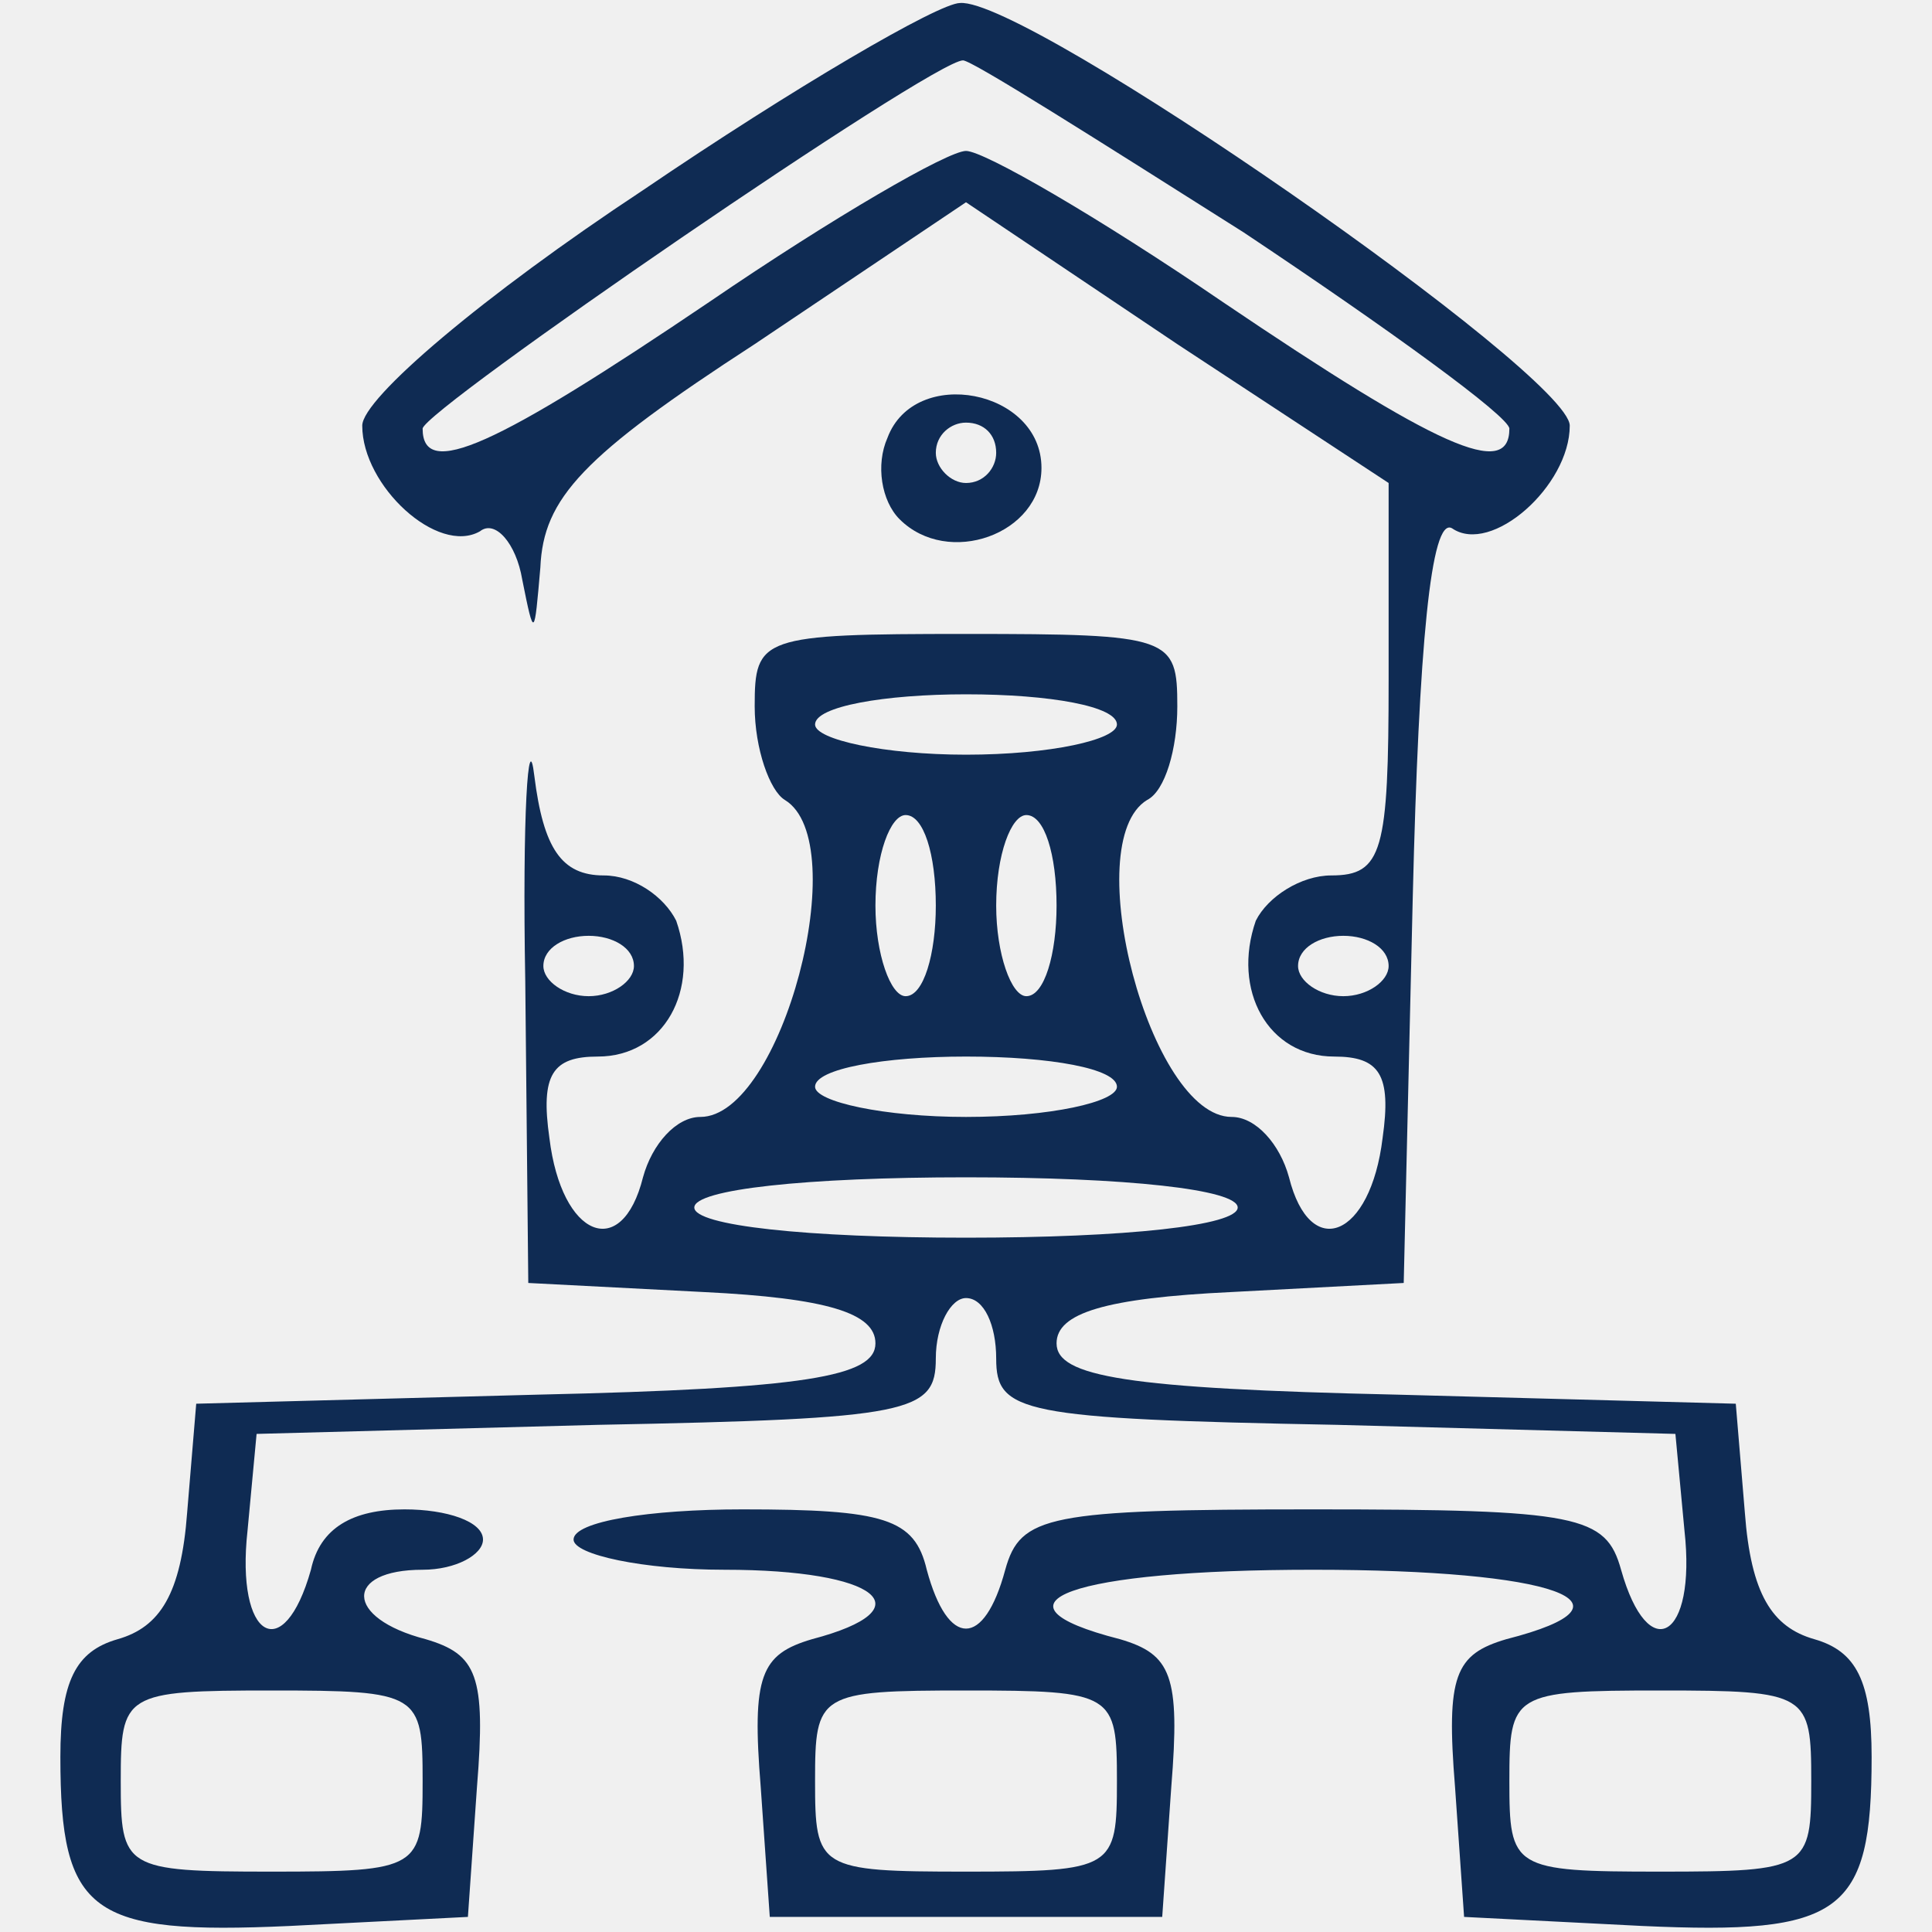
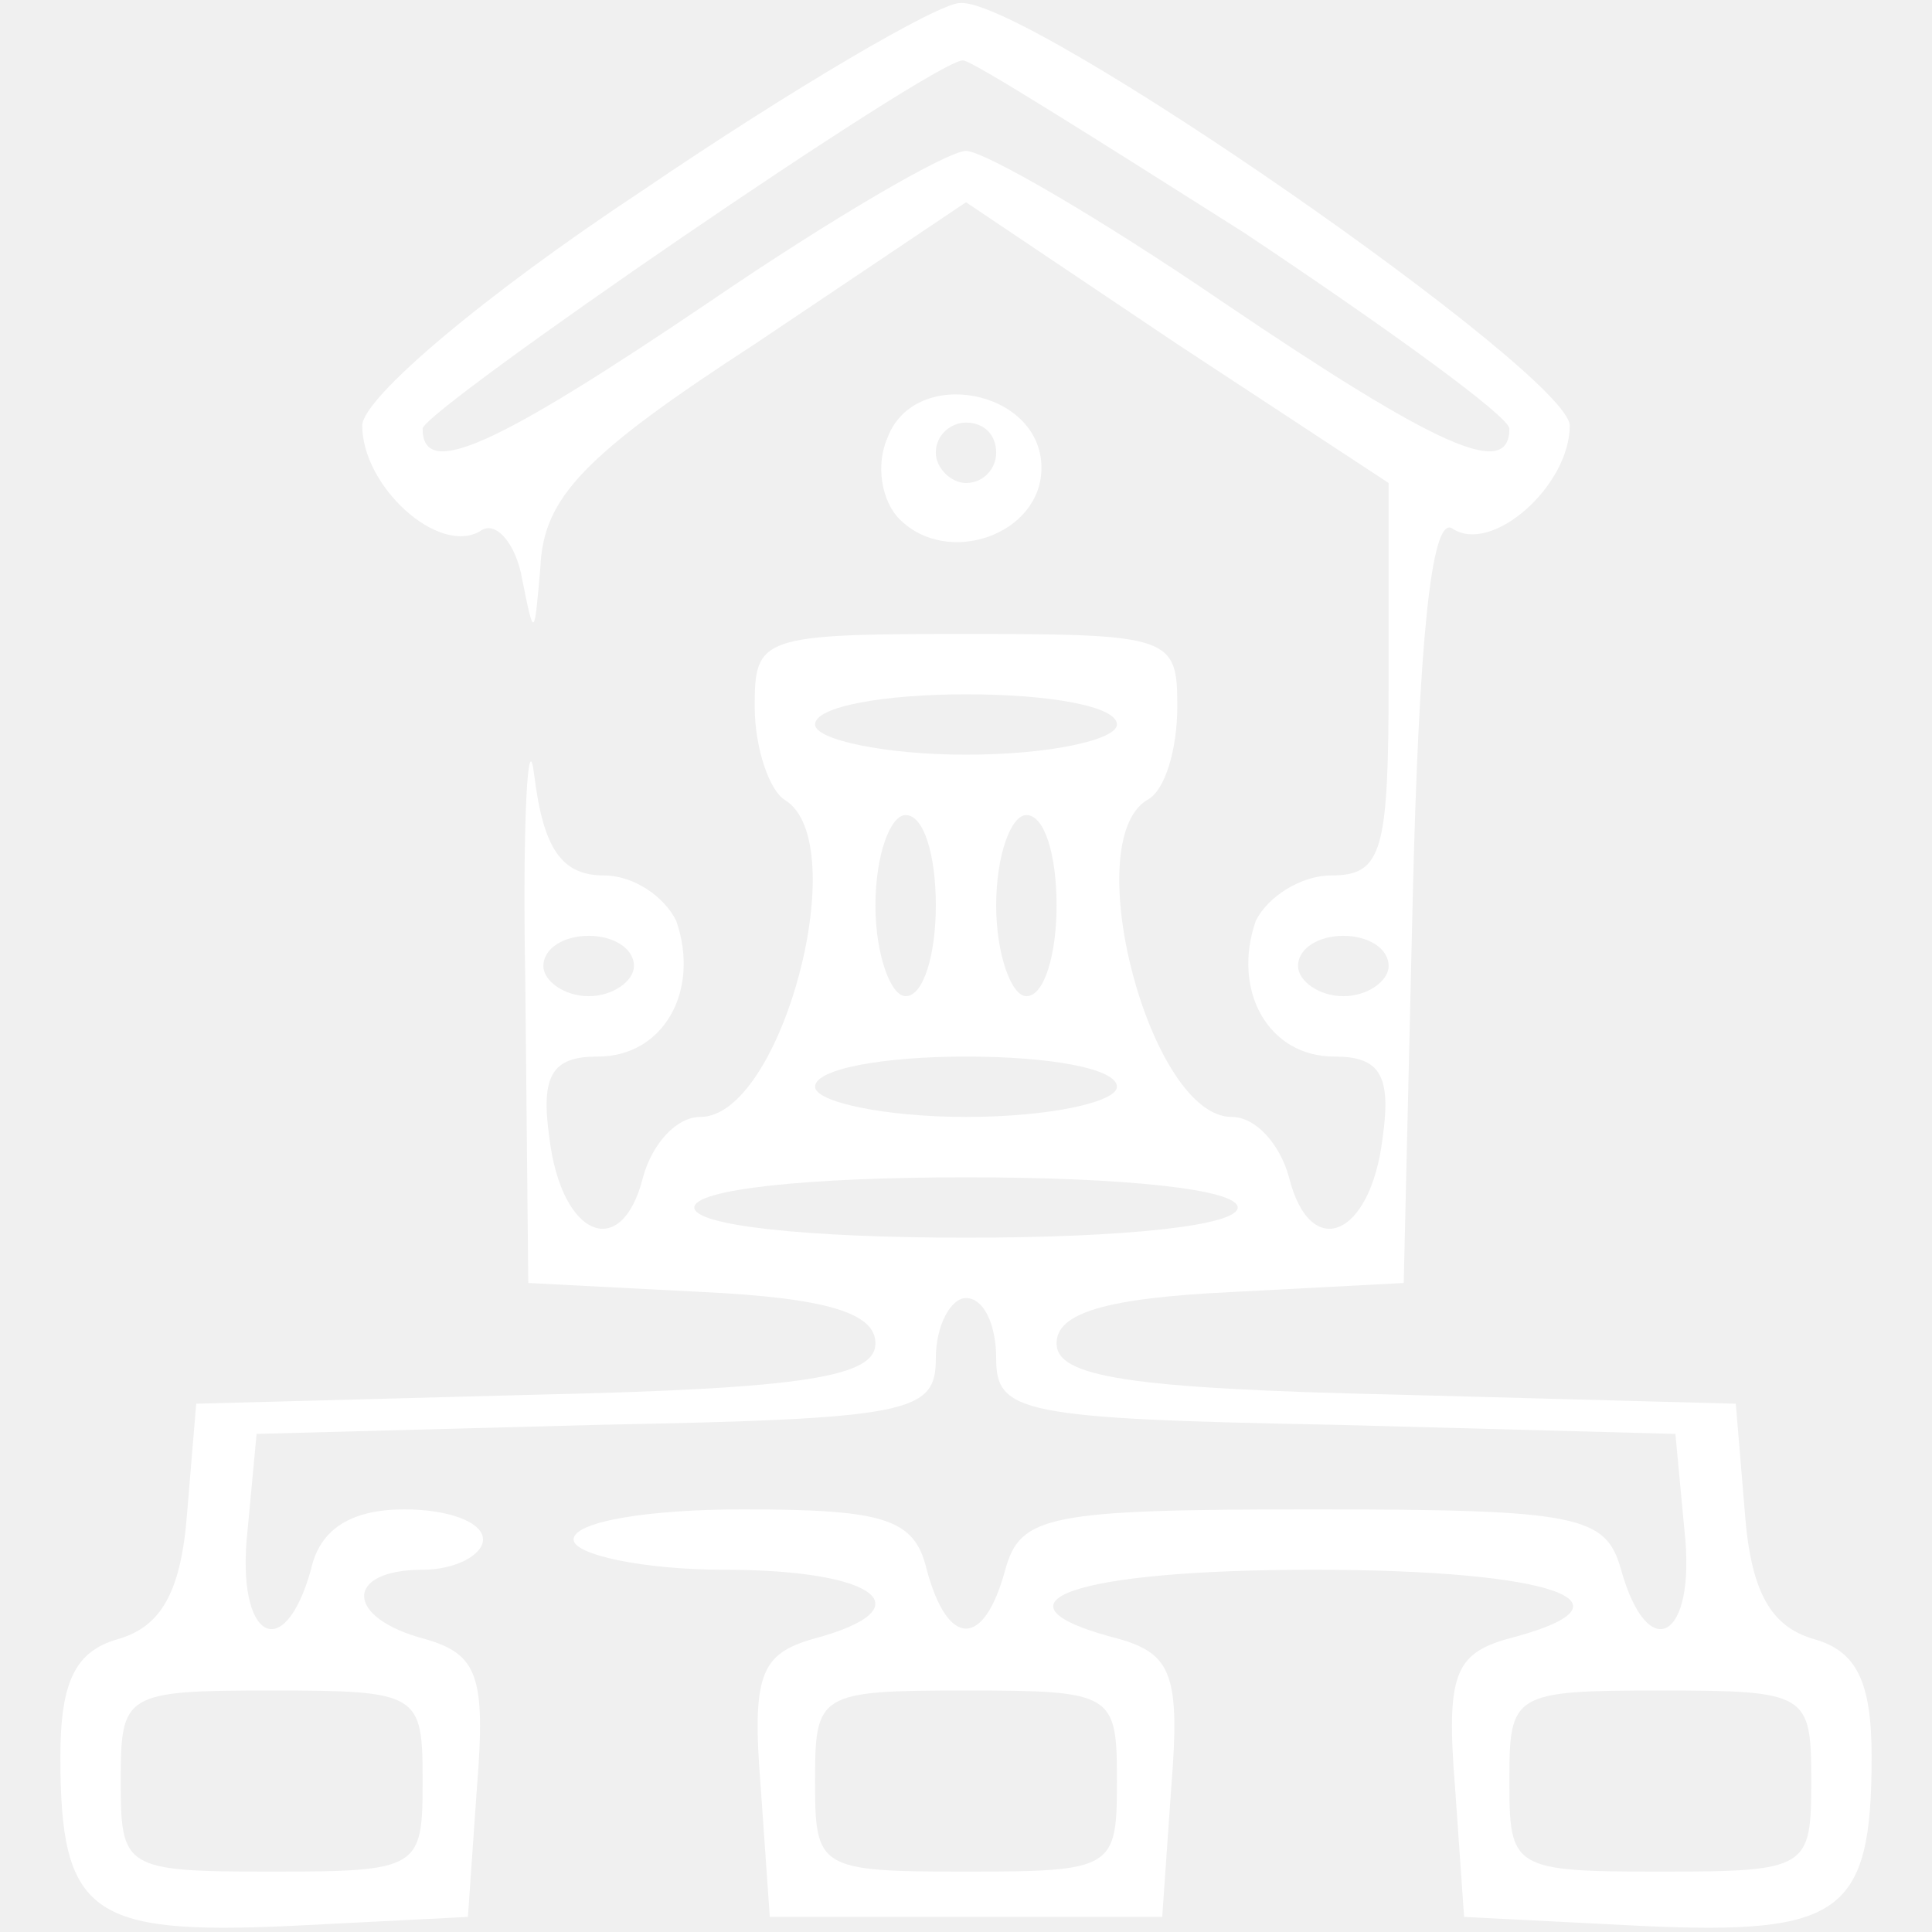
<svg xmlns="http://www.w3.org/2000/svg" version="1.0" width="64pt" height="64pt" viewBox="0 0 64 64" preserveAspectRatio="xMidYMid meet">
-   <g transform="translate(0,64) scale(0.1,-0.1)" fill="#0f2b53" stroke="none">
+   <g transform="translate(0,64) scale(0.1,-0.1)" fill="#fff" stroke="none">
    <path d="M213 577 c-53 -35 -93 -69 -93 -78 0 -20 25 -43 39 -35 5 4 12 -4 14 -16 4 -20 4 -19 6 4 1 23 14 37 71 74 l70 47 70 -47 70 -46 0 -65 c0 -57 -2 -65 -19 -65 -10 0 -21 -7 -25 -15 -8 -23 4 -45 26 -45 15 0 19 -6 16 -27 -4 -33 -24 -41 -31 -13 -3 11 -11 20 -19 20 -27 0 -51 91 -28 105 6 3 10 17 10 31 0 23 -2 24 -70 24 -68 0 -70 -1 -70 -24 0 -14 5 -28 10 -31 23 -14 -1 -105 -28 -105 -8 0 -16 -9 -19 -20 -7 -28 -27 -20 -31 13 -3 21 1 27 16 27 22 0 34 22 26 45 -4 8 -14 15 -24 15 -14 0 -20 9 -23 33 -2 17 -4 -13 -3 -68 l1 -100 58 -3 c41 -2 57 -7 57 -17 0 -11 -23 -15 -112 -17 l-113 -3 -3 -36 c-2 -27 -9 -38 -23 -42 -14 -4 -19 -14 -19 -39 0 -52 10 -59 76 -56 l59 3 3 43 c3 37 0 44 -17 49 -27 7 -27 23 -1 23 11 0 20 5 20 10 0 6 -12 10 -26 10 -17 0 -28 -6 -31 -20 -9 -32 -25 -23 -21 13 l3 32 113 3 c104 2 112 4 112 22 0 11 5 20 10 20 6 0 10 -9 10 -20 0 -18 8 -20 113 -22 l112 -3 3 -32 c4 -36 -12 -45 -21 -13 -5 18 -14 20 -102 20 -88 0 -97 -2 -102 -20 -7 -26 -19 -26 -26 0 -4 17 -14 20 -61 20 -31 0 -56 -4 -56 -10 0 -5 23 -10 50 -10 51 0 67 -13 29 -23 -17 -5 -20 -12 -17 -49 l3 -43 65 0 65 0 3 43 c3 37 0 44 -17 49 -47 12 -16 23 64 23 80 0 111 -11 64 -23 -17 -5 -20 -12 -17 -49 l3 -43 59 -3 c66 -3 76 4 76 56 0 25 -5 35 -19 39 -14 4 -21 15 -23 42 l-3 36 -112 3 c-90 2 -113 6 -113 17 0 10 16 15 58 17 l57 3 3 128 c2 83 6 126 13 122 13 -9 39 14 39 34 0 17 -180 142 -202 140 -7 0 -55 -28 -105 -62z m199 -14 c48 -32 88 -61 88 -65 0 -17 -24 -6 -95 42 -41 28 -79 50 -85 50 -6 0 -44 -22 -85 -50 -71 -48 -95 -59 -95 -42 0 6 169 122 179 122 3 0 44 -26 93 -57z m-42 -163 c0 -5 -22 -10 -50 -10 -27 0 -50 5 -50 10 0 6 23 10 50 10 28 0 50 -4 50 -10z m-60 -60 c0 -16 -4 -30 -10 -30 -5 0 -10 14 -10 30 0 17 5 30 10 30 6 0 10 -13 10 -30z m40 0 c0 -16 -4 -30 -10 -30 -5 0 -10 14 -10 30 0 17 5 30 10 30 6 0 10 -13 10 -30z m-140 -20 c0 -5 -7 -10 -15 -10 -8 0 -15 5 -15 10 0 6 7 10 15 10 8 0 15 -4 15 -10z m250 0 c0 -5 -7 -10 -15 -10 -8 0 -15 5 -15 10 0 6 7 10 15 10 8 0 15 -4 15 -10z m-90 -40 c0 -5 -22 -10 -50 -10 -27 0 -50 5 -50 10 0 6 23 10 50 10 28 0 50 -4 50 -10z m40 -40 c0 -6 -37 -10 -90 -10 -53 0 -90 4 -90 10 0 6 37 10 90 10 53 0 90 -4 90 -10z m-270 -190 c0 -29 -1 -30 -50 -30 -49 0 -50 1 -50 30 0 29 1 30 50 30 49 0 50 -1 50 -30z m230 0 c0 -29 -1 -30 -50 -30 -49 0 -50 1 -50 30 0 29 1 30 50 30 49 0 50 -1 50 -30z m230 0 c0 -29 -1 -30 -50 -30 -49 0 -50 1 -50 30 0 29 1 30 50 30 49 0 50 -1 50 -30z" />
    <path d="M294 495 c-4 -9 -2 -21 4 -27 16 -16 47 -5 47 17 0 26 -42 34 -51 10z m36 -5 c0 -5 -4 -10 -10 -10 -5 0 -10 5 -10 10 0 6 5 10 10 10 6 0 10 -4 10 -10z" />
  </g>
</svg>
